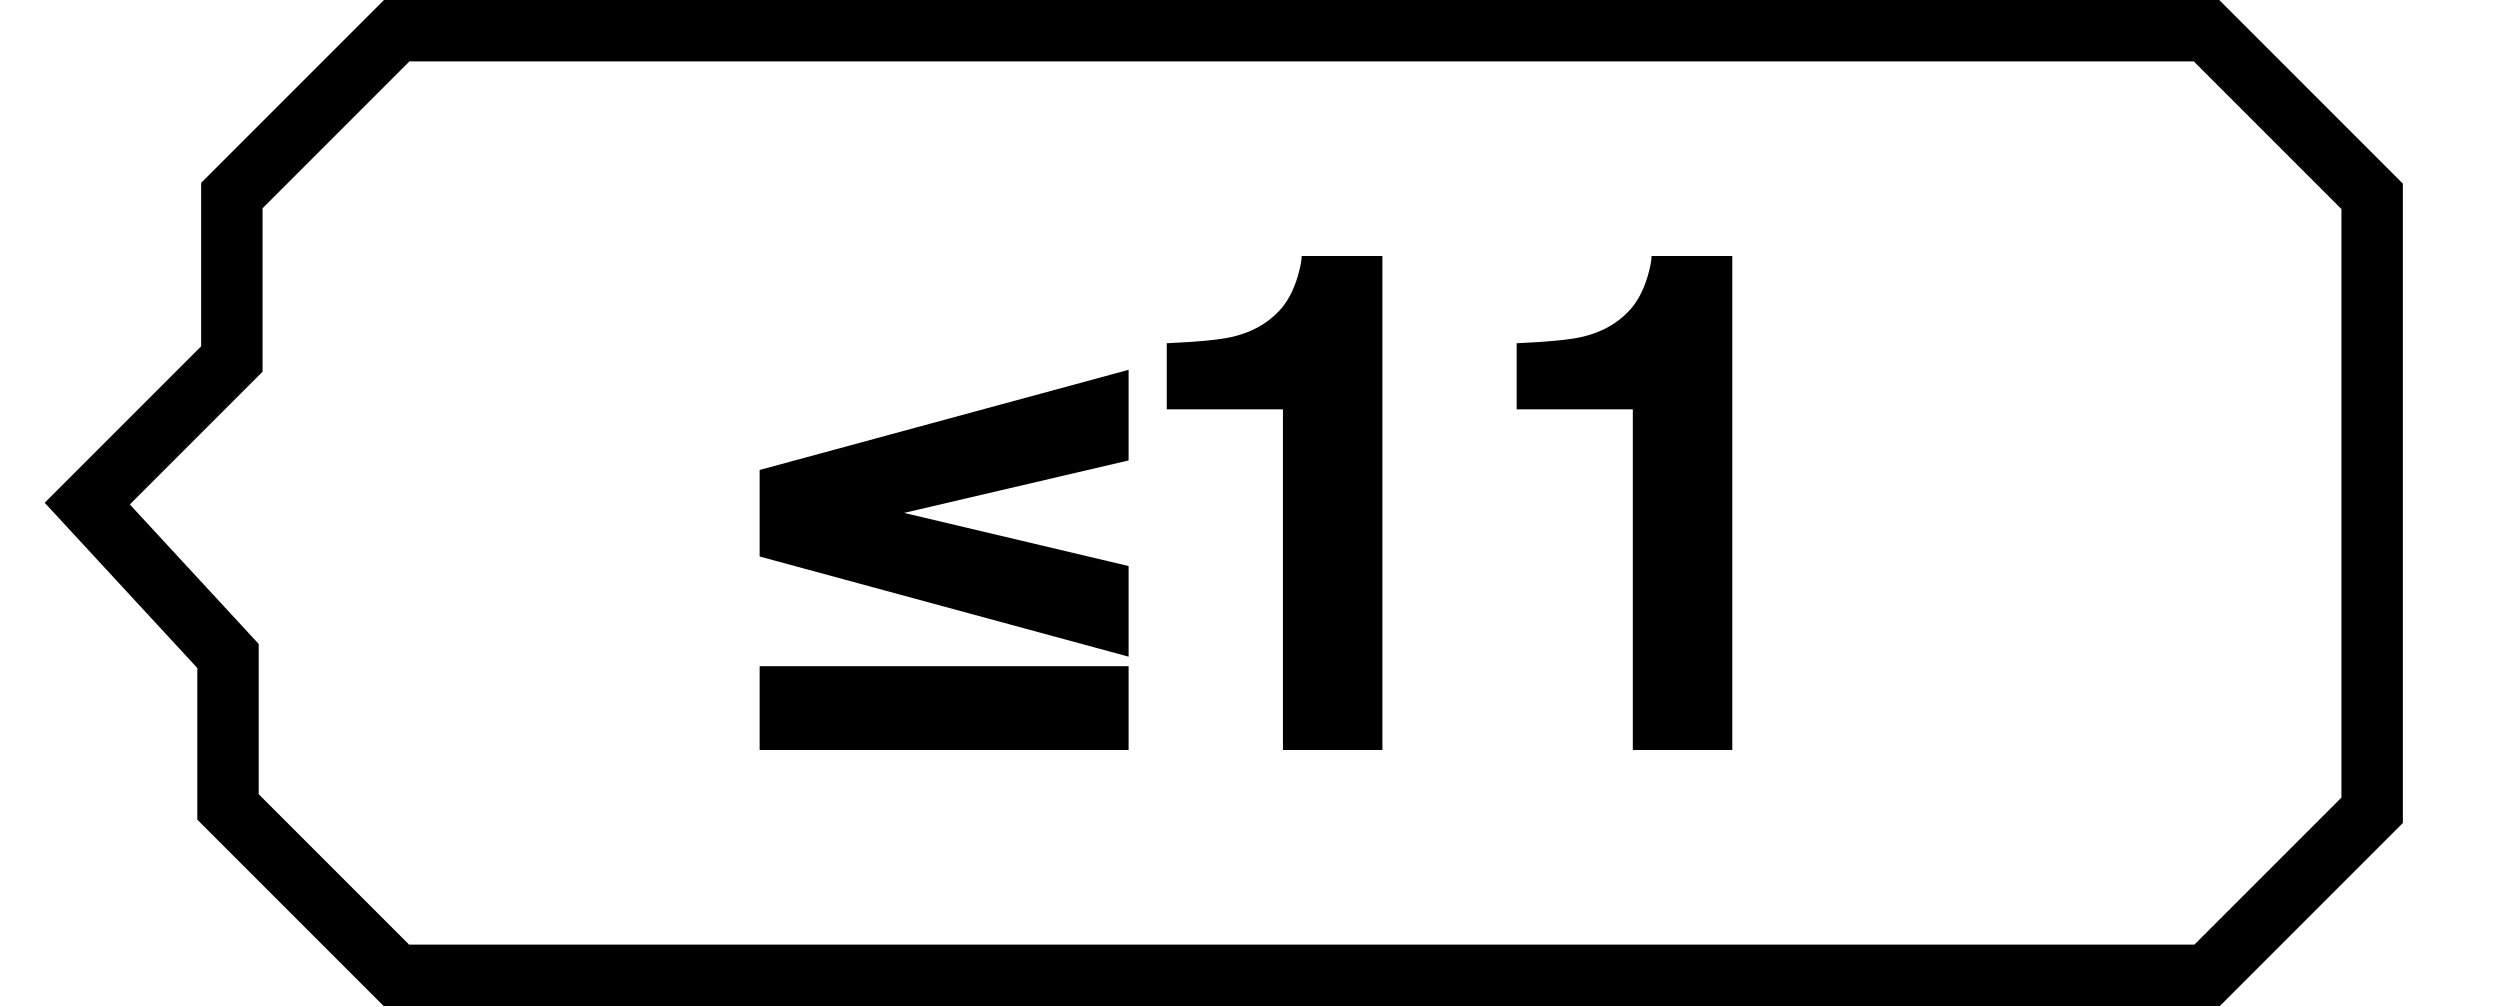
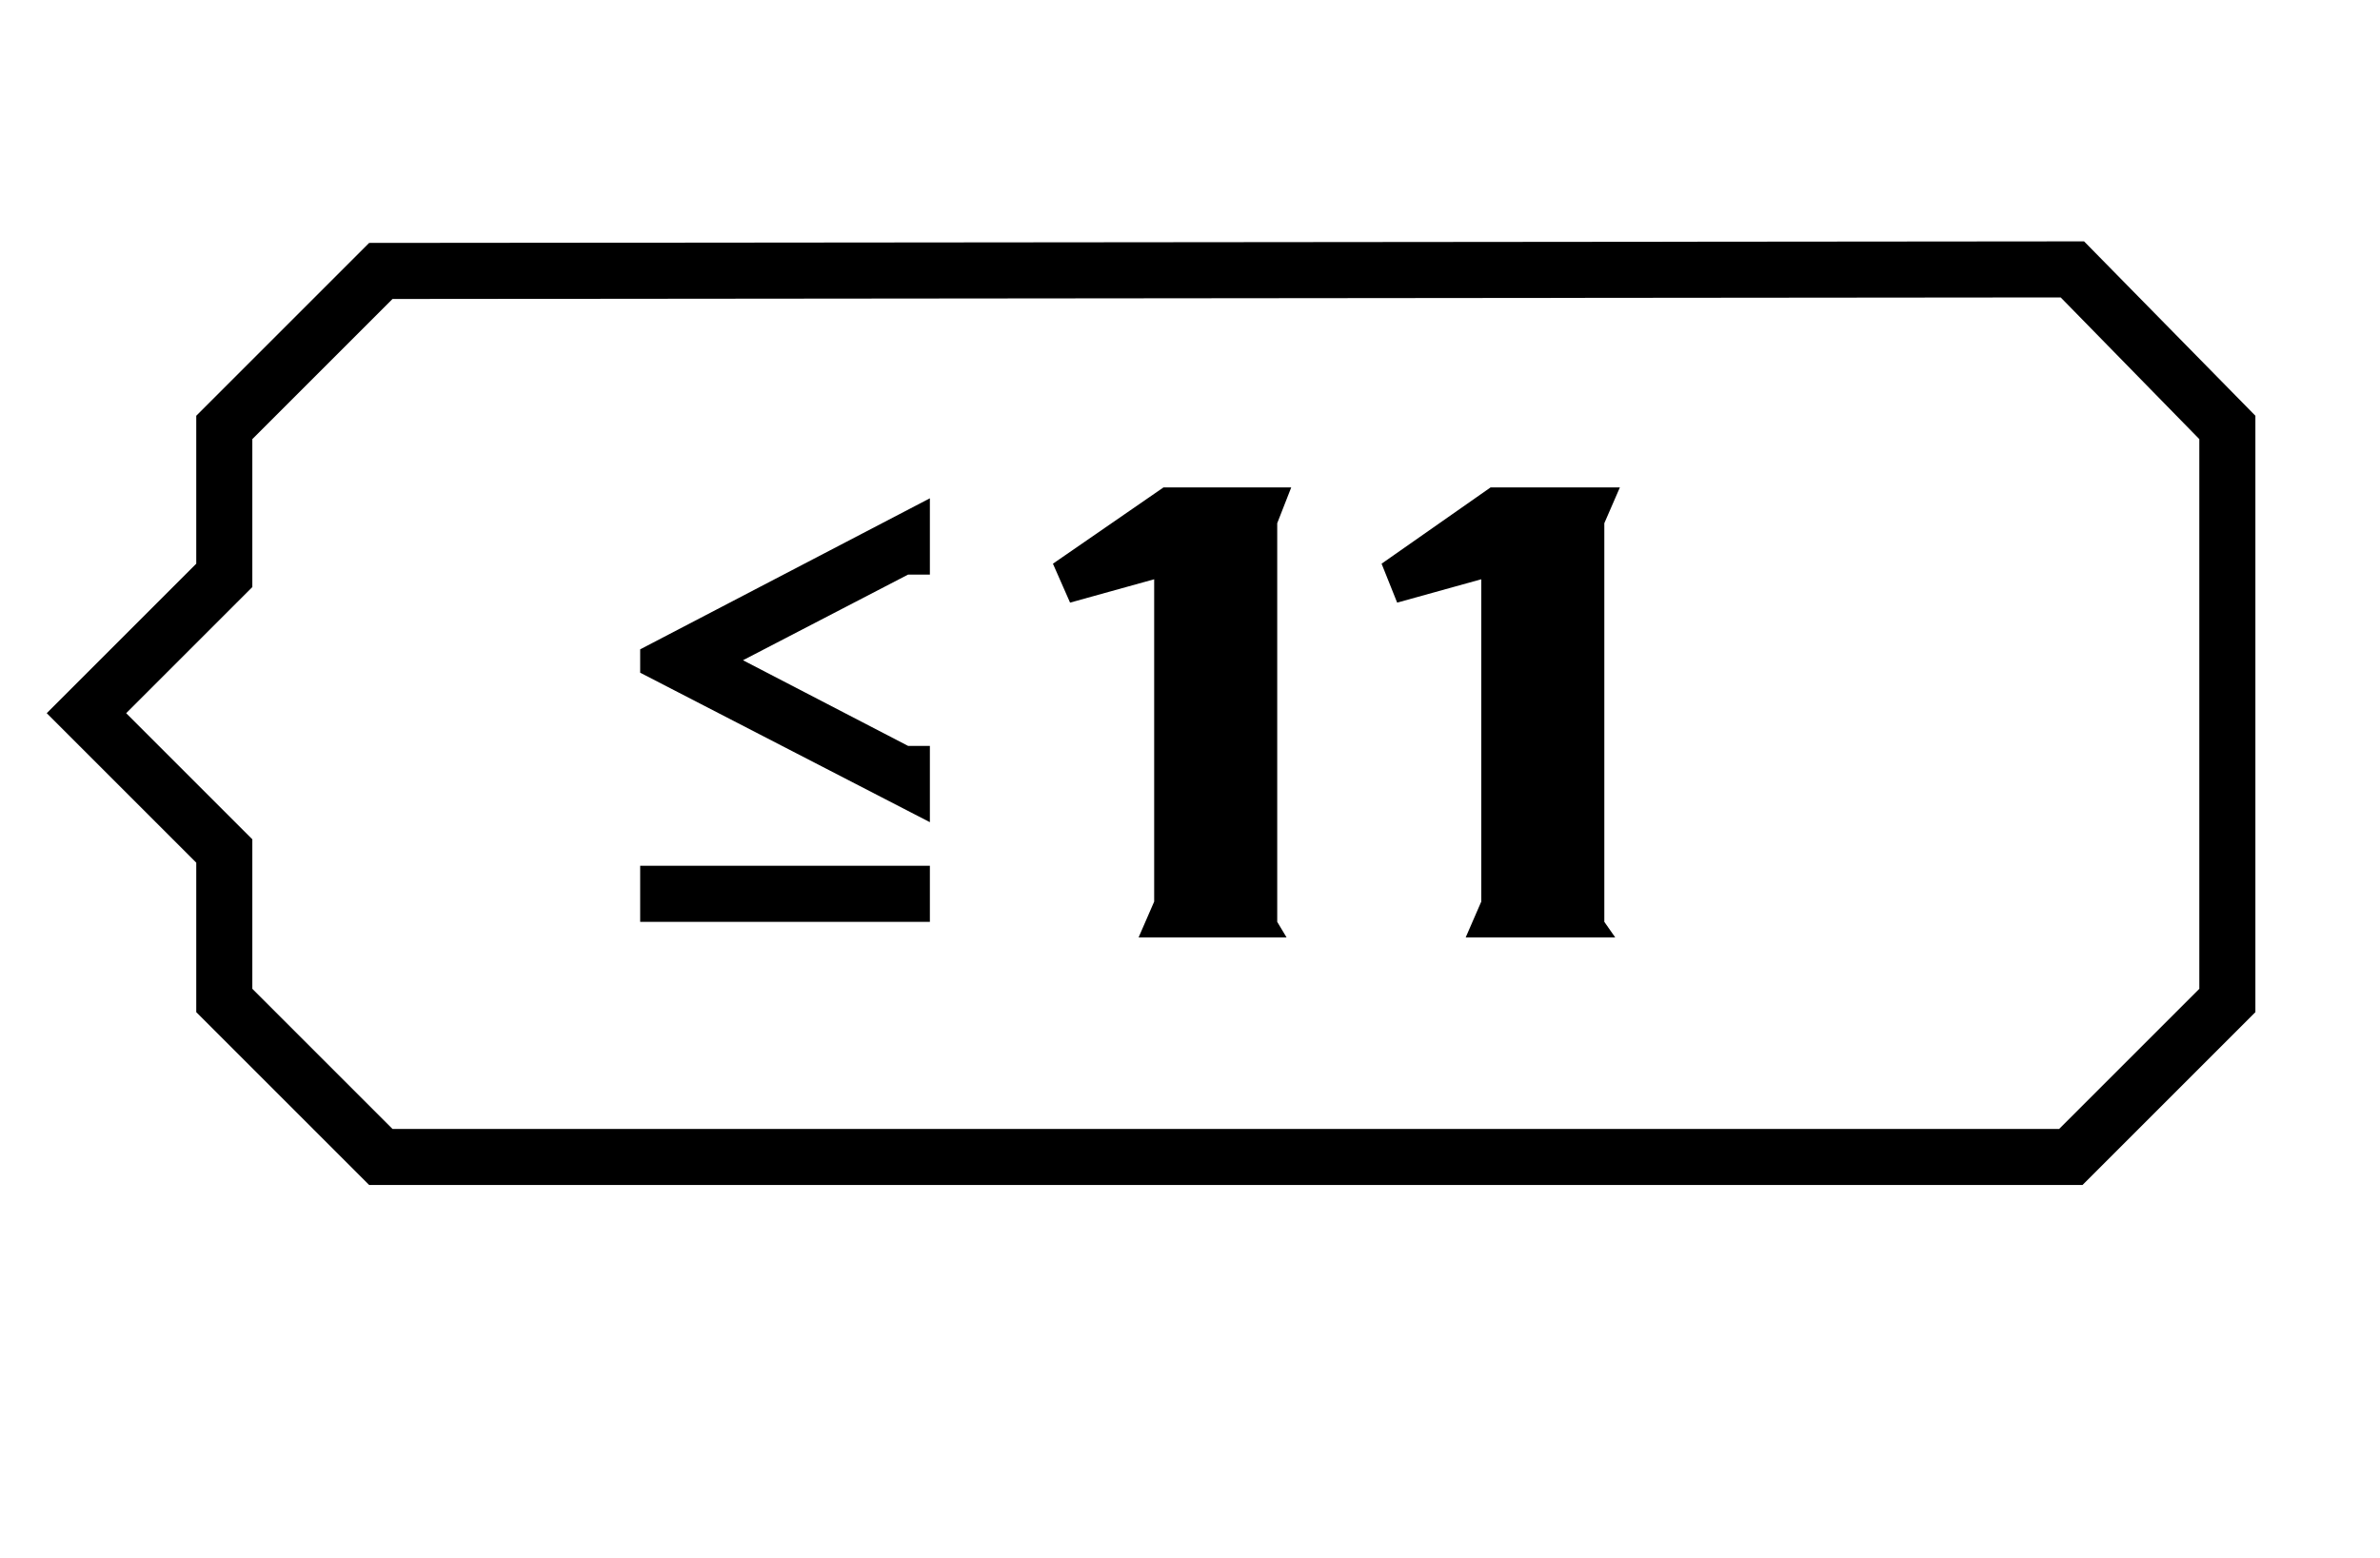
- <svg xmlns="http://www.w3.org/2000/svg" width="100%" height="100%" viewBox="0 0 2485 1000" version="1.1" xml:space="preserve" style="fill-rule:evenodd;clip-rule:evenodd;stroke-linejoin:round;stroke-miterlimit:2;">
-   <g>
-     <path d="M1121.83,457.67L898.668,509.821L1121.83,562.649L1121.83,652.727L755.084,553.167L755.084,467.152L1121.83,367.592L1121.83,457.67ZM1121.83,745.515L755.084,745.515L755.084,662.209L1121.83,662.209L1121.83,745.515Z" style="fill-rule:nonzero;" />
-     <path d="M1374.12,745.515L1275.24,745.515L1275.24,406.874L1159.76,406.874L1159.76,341.178C1190.24,339.823 1211.57,337.791 1223.76,335.082C1243.18,330.793 1258.98,322.214 1271.17,309.346C1279.53,300.541 1285.85,288.801 1290.14,274.127C1292.62,265.322 1293.86,258.775 1293.86,254.486L1374.12,254.486L1374.12,745.515Z" style="fill-rule:nonzero;" />
-     <path d="M1721.9,745.515L1623.02,745.515L1623.02,406.874L1507.55,406.874L1507.55,341.178C1538.02,339.823 1559.36,337.791 1571.55,335.082C1590.96,330.793 1606.77,322.214 1618.96,309.346C1627.31,300.541 1633.63,288.801 1637.92,274.127C1640.41,265.322 1641.65,258.775 1641.65,254.486L1721.9,254.486L1721.9,745.515Z" style="fill-rule:nonzero;" />
-     <path d="M44.414,499.744L199.94,344.218L199.94,181.751L381.694,0L2205.92,0L2388.43,182.507L2388.43,818.077L2206.51,999.995L381.36,999.995L196.122,814.756L196.122,664.005L44.414,499.744ZM129.06,501.427L257.161,640.128L257.161,789.471L406.642,938.952L2181.22,938.952L2327.39,792.791L2327.39,207.793L2180.64,61.043L406.976,61.043L260.983,207.036L260.983,369.504L129.06,501.427Z" />
-   </g>
+ <svg xmlns="http://www.w3.org/2000/svg" version="1.1" viewBox="-10 0 1528 1000">
+   <path fill="currentColor" d="M819 313l-9 23v256l6 10h-95l10 -23v-207l-54 15l-11 -25l71 -49h82zM1030 313l-10 23v256l7 10h-96l10 -23v-207l-54 15l-10 -25l70 -49h83zM1328 155l110 112v383l-111 111h-1100l-111 -111v-96l-96 -96l96 -96v-95l111 -111zM1402 635v-353l-89 -91l-1071 1l-90 90v95 l-81 81l81 81v96l90 90h1070zM401 592v-36h186v36h-186zM587 369h-14l-106 55l106 55h14v49l-186 -96v-15l186 -97v49z" />
</svg>
